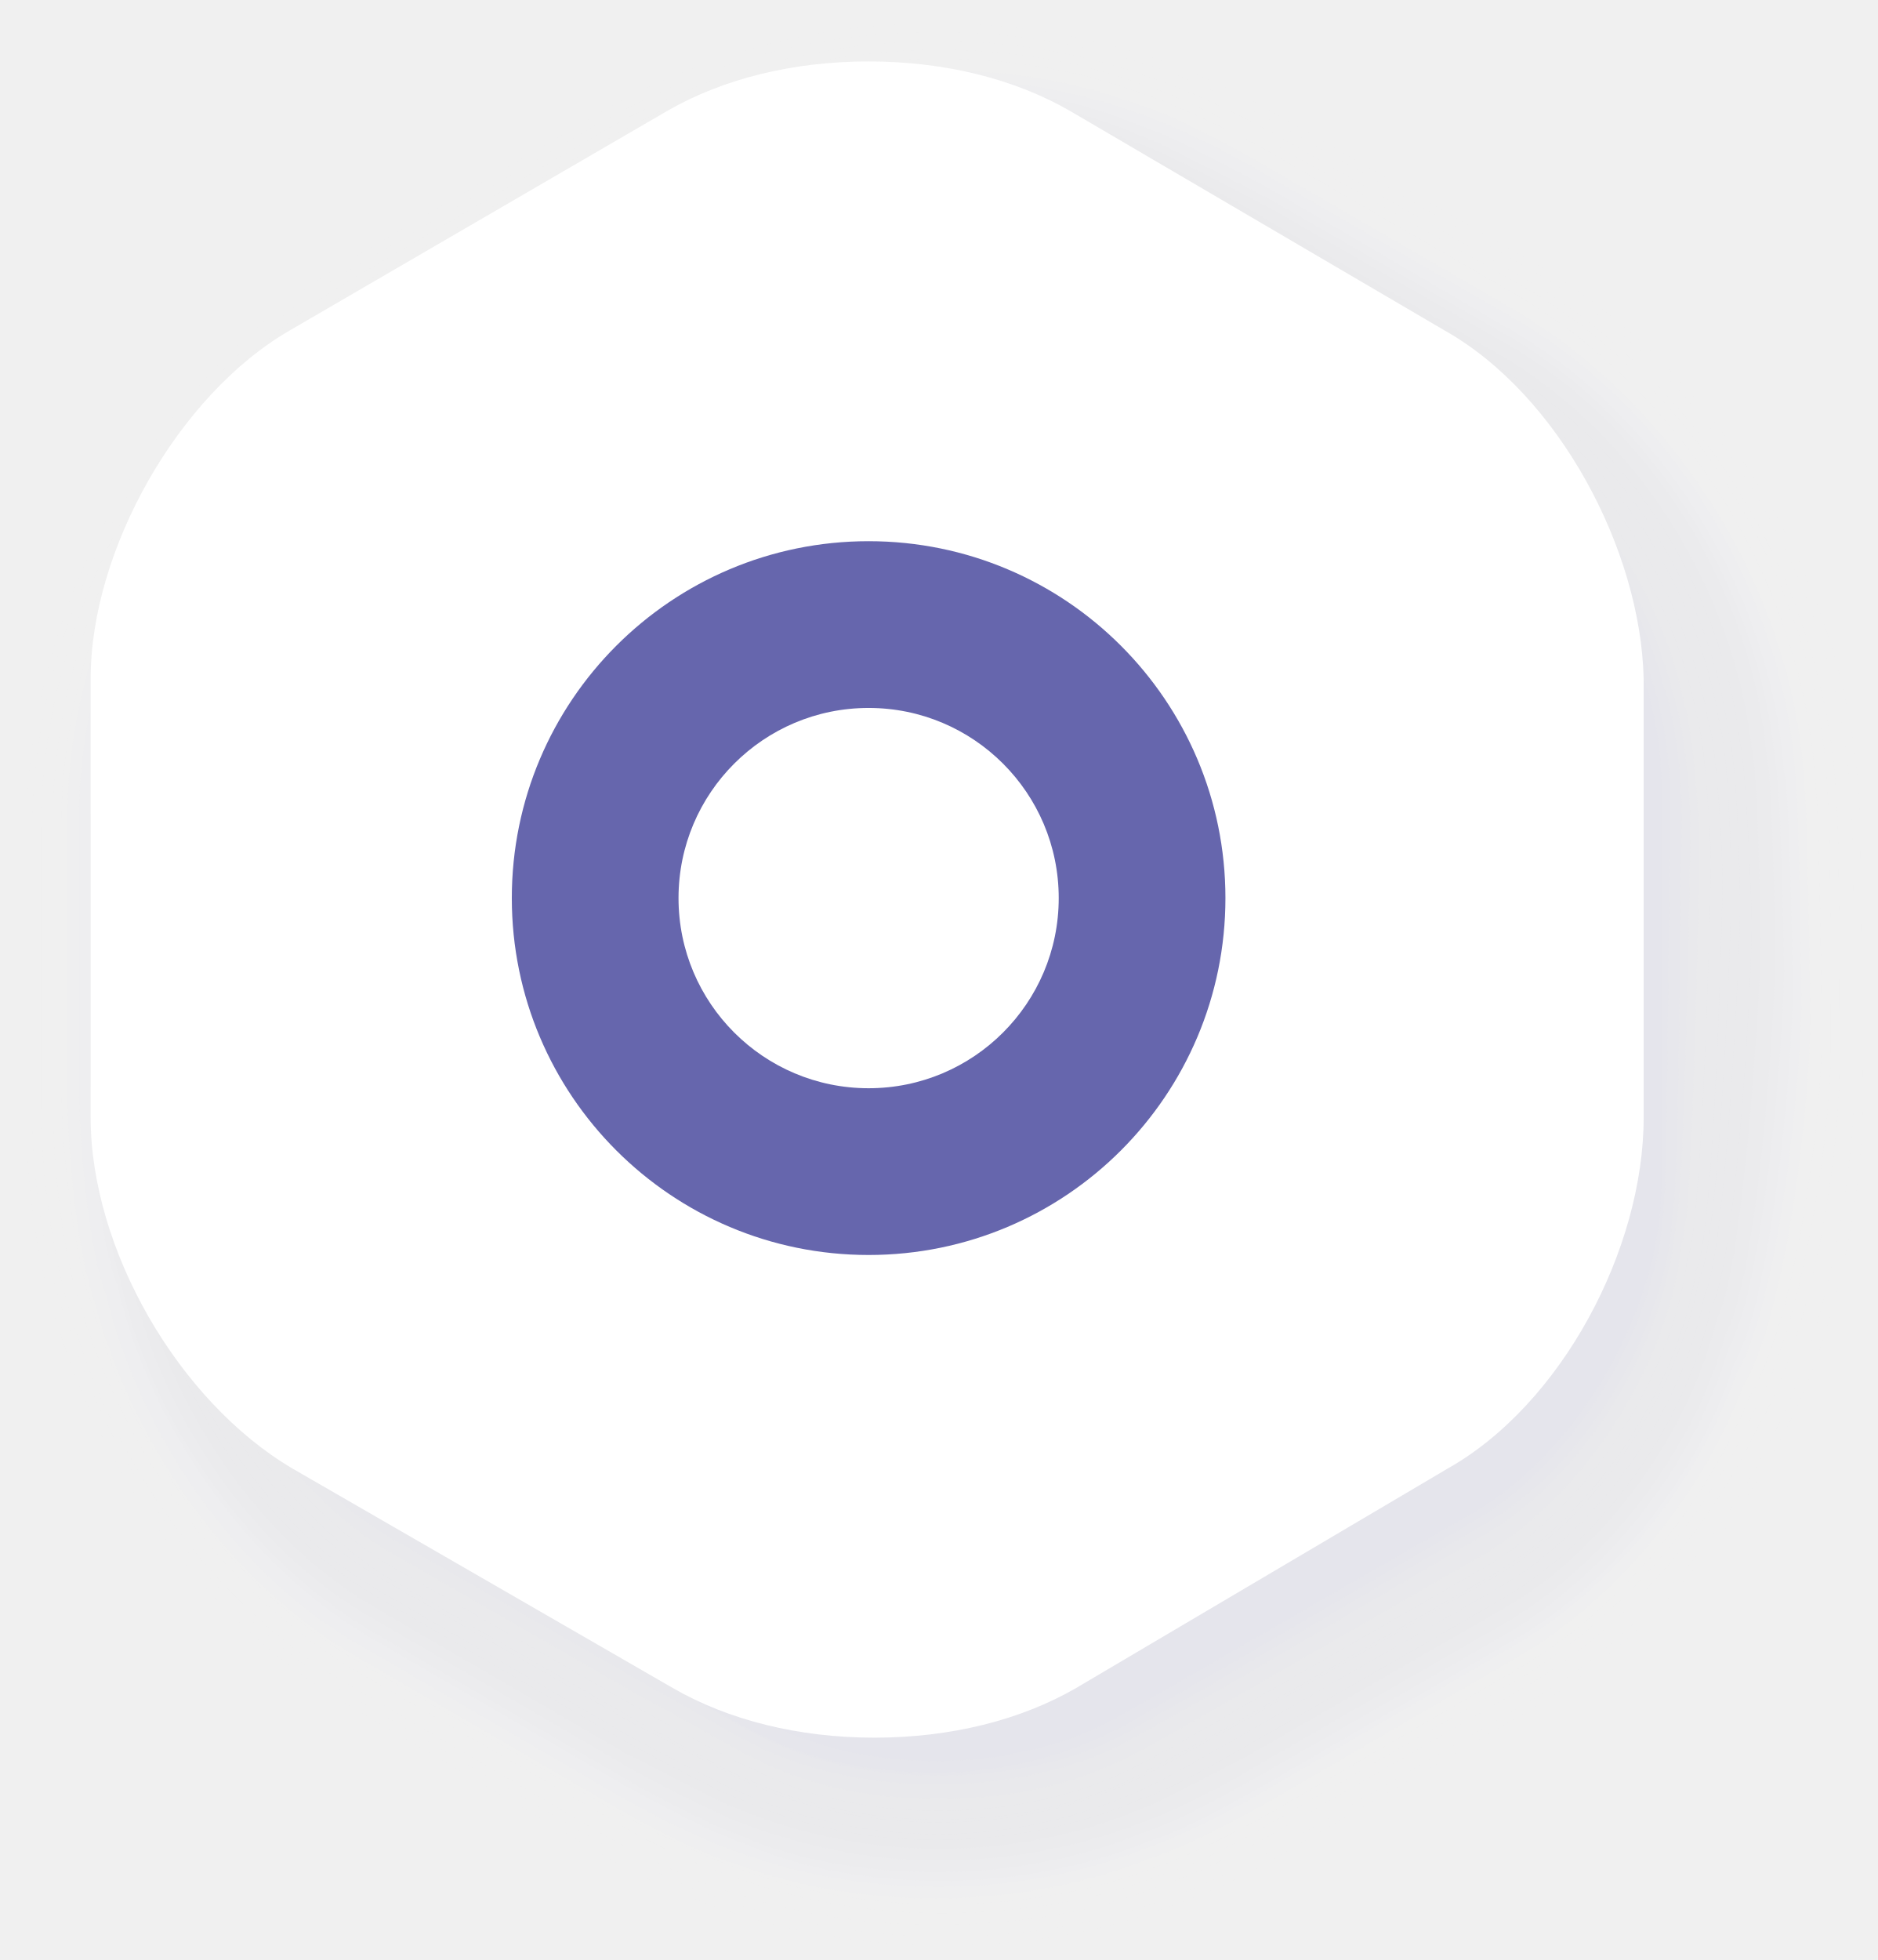
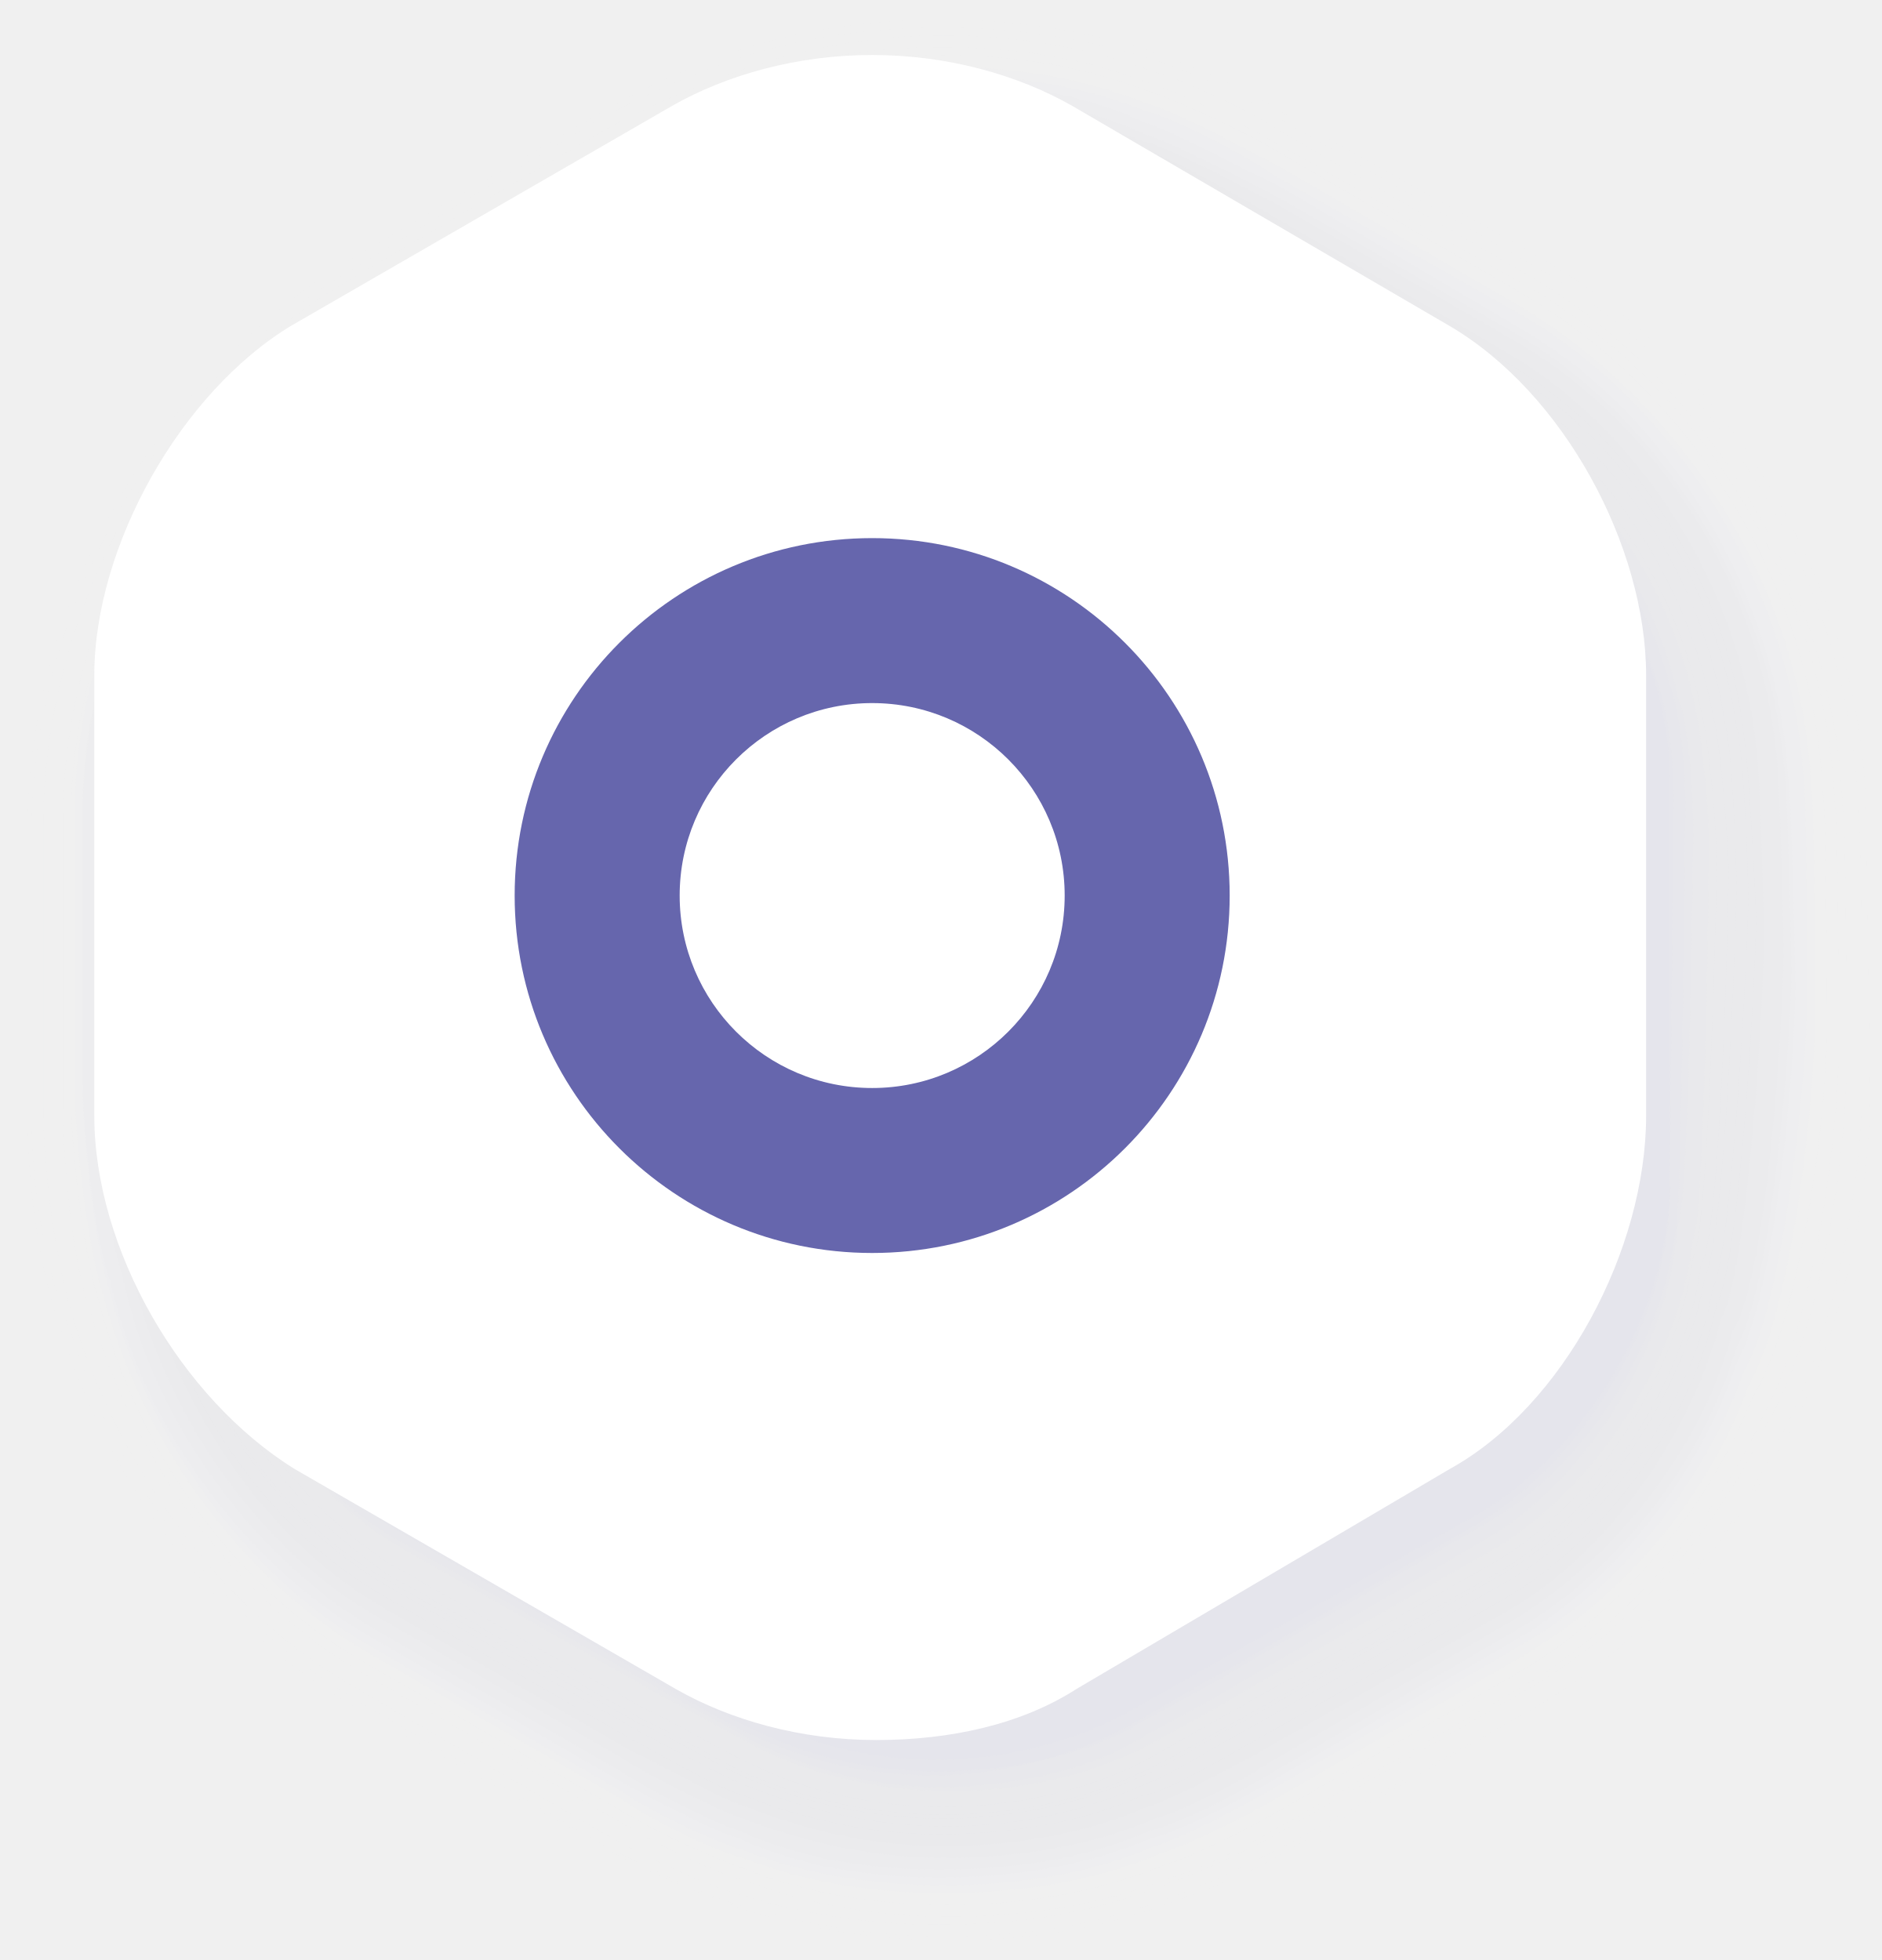
- <svg xmlns="http://www.w3.org/2000/svg" version="1.1" id="Layer_1" x="0px" y="0px" viewBox="-3.1 -2.1 64.2 67" enable-background="new -3.1 -2.1 64.2 67" xml:space="preserve">
+ <svg xmlns="http://www.w3.org/2000/svg" version="1.1" id="Layer_1" x="0px" y="0px" viewBox="-2.1 -2 47.9 49.9" enable-background="new -2.1 -2 47.9 49.9" xml:space="preserve">
  <g>
    <g opacity="0">
-       <path fill="#D5D8E2" d="M29-1.9c-4.3,0-8.4,1.1-11.8,3.1l0,0l0,0L8.6,6.1c-7,4.1-11.7,12.3-11.7,20.5v9.9    c0,8.2,4.7,16.4,11.7,20.5l8.5,4.9c3.5,2,7.6,3.1,11.8,3.1c4.3,0,8.3-1.1,11.8-3.1l8.6-5c7.1-4.1,11.8-12.3,11.8-20.5v-9.9    c0-8.2-4.7-16.4-11.8-20.5l-8.6-5C37.3-0.9,33.2-1.9,29-1.9L29-1.9z" />
+       <path fill="#D5D8E2" d="M21.9-2c-3.2,0-6.3,0.8-8.8,2.3l0,0l0,0L6.7,4c-5.2,3.1-8.7,9.2-8.7,15.3v7.4c0,6.1,3.5,12.2,8.7,15.3    l6.3,3.7c2.6,1.5,5.7,2.3,8.8,2.3c3.2,0,6.2-0.8,8.8-2.3l6.4-3.7c5.3-3.1,8.8-9.2,8.8-15.3v-7.4c0-6.1-3.5-12.2-8.8-15.3l-6.4-3.7    C28.1-1.2,25-2,21.9-2L21.9-2z" />
    </g>
    <g opacity="2.272727e-03">
-       <path fill="#D5D8E2" d="M29-1.6L29-1.6c2.5,0,4.9,0.4,7.2,1.1c1.6,0.5,3.2,1.2,4.6,2l8.5,4.9c6.9,4,11.5,12,11.5,19.9    c0,0.1,0,9.6,0,9.6c0,4-1.2,8.6-3.2,12.1c-2,3.5-4.9,6.6-8.3,8.6l-8.6,5c-1.2,0.7-2.6,1.4-4,1.8c-2.4,0.8-5.1,1.3-7.8,1.3    c-2.5,0-4.9-0.4-7.1-1.1c-1.6-0.5-3.2-1.2-4.6-2l-8.5-4.9C4,53.9,0.3,49.2-1.5,43.9c-0.8-2.4-1.3-5.1-1.3-7.6v-9.8    c0-8,4.6-16.1,11.4-20l8.5-5l0,0l0,0c1.2-0.7,2.6-1.4,4-1.8C23.6-1.2,26.3-1.6,29-1.6" />
+       <path fill="#D5D8E2" d="M21.9-1.7L21.9-1.7c1.9,0,3.7,0.3,5.4,0.8c1.2,0.4,2.4,0.9,3.4,1.5L37,4.2c5.1,3,8.6,9,8.6,14.9    c0,0.1,0,7.2,0,7.2c0,3-0.9,6.4-2.4,9c-1.5,2.6-3.7,4.9-6.2,6.4l-6.4,3.7c-0.9,0.5-1.9,1-3,1.3c-1.8,0.6-3.8,1-5.8,1    c-1.9,0-3.7-0.3-5.3-0.8c-1.2-0.4-2.4-0.9-3.4-1.5l-6.3-3.7c-3.5-2.1-6.3-5.6-7.6-9.6c-0.6-1.8-1-3.8-1-5.7v-7.3    c0-6,3.4-12,8.5-14.9L13,0.6l0,0l0,0c0.9-0.5,1.9-1,3-1.3C17.9-1.4,19.9-1.7,21.9-1.7" />
    </g>
    <g opacity="4.545454e-03">
-       <path fill="#D5D8E2" d="M29-1.3L29-1.3c2.5,0,4.9,0.4,7.1,1.1c1.5,0.5,3.3,1.3,4.6,2.1l8.5,4.9c6.7,3.8,11.2,11.6,11.3,19.3    c0,0.1,0.1,9.2,0.1,9.3c0,3.8-1.1,8.9-3.1,12.2c-1.9,3.5-4.8,6.7-8.2,8.7l-8.6,5c-1.1,0.7-2.7,1.4-3.9,1.8c-2.4,0.9-5,1.3-7.7,1.3    c-2.5,0-4.9-0.4-7.1-1.1c-1.5-0.5-3.2-1.2-4.5-2l-8.5-5c-4.7-2.7-8.3-7.4-10-12.7c-0.8-2.2-1.2-5.1-1.2-7.5v-9.8    c0-7.8,4.5-15.7,11.2-19.6l8.5-5l0,0l0,0C18.5,1.1,20,0.4,21.3,0C23.7-0.9,26.3-1.3,29-1.3" />
+       <path fill="#D5D8E2" d="M21.9-1.5L21.9-1.5c1.9,0,3.7,0.3,5.3,0.8c1.1,0.4,2.5,1,3.4,1.6L37,4.5c5,2.8,8.4,8.7,8.4,14.4    c0,0.1,0.1,6.9,0.1,6.9c0,2.8-0.8,6.6-2.3,9.1c-1.4,2.6-3.6,5-6.1,6.5l-6.4,3.7c-0.8,0.5-2,1-2.9,1.3c-1.8,0.7-3.7,1-5.7,1    c-1.9,0-3.7-0.3-5.3-0.8c-1.1-0.4-2.4-0.9-3.4-1.5L7,41.5c-3.5-2-6.2-5.5-7.5-9.5c-0.6-1.6-0.9-3.8-0.9-5.6v-7.3    C-1.4,13.3,2,7.4,7,4.5l6.3-3.7l0,0l0,0c0.7-0.4,1.9-1,2.8-1.3C17.9-1.2,19.9-1.5,21.9-1.5" />
    </g>
    <g opacity="6.818182e-03">
-       <path fill="#D5D8E2" d="M29-1L29-1c2.5,0,4.9,0.4,7.1,1.1c1.4,0.4,3.3,1.4,4.6,2.1l8.5,4.9c6.5,3.7,10.8,11.2,11,18.7    c0.1,0.2,0.1,8.9,0.1,9.1c0,3.6-1.1,9.1-2.9,12.3c-1.8,3.6-4.7,6.8-8.1,8.8l-8.6,5c-1.1,0.6-2.7,1.4-3.9,1.8    c-2.4,0.9-5,1.3-7.6,1.3c-2.5,0-4.8-0.4-7.1-1.1c-1.4-0.4-3.2-1.3-4.5-2l-8.5-5c-4.6-2.7-8.2-7.4-9.8-12.6C-1.6,41.2-2,38.2-2,36    v-9.7c0-7.6,4.4-15.4,10.9-19.2l8.5-5l0,0l0,0c1.1-0.6,2.7-1.4,3.9-1.8C23.7-0.6,26.3-1,29-1" />
+       <path fill="#D5D8E2" d="M21.9-1.3L21.9-1.3c1.9,0,3.7,0.3,5.3,0.8c1,0.3,2.5,1,3.4,1.6L37,4.8c4.9,2.8,8.1,8.4,8.2,14    c0.1,0.1,0.1,6.6,0.1,6.8c0,2.7-0.8,6.8-2.2,9.2c-1.3,2.7-3.5,5.1-6,6.6L30.6,45c-0.8,0.4-2,1-2.9,1.3c-1.8,0.7-3.7,1-5.7,1    c-1.9,0-3.6-0.3-5.3-0.8c-1-0.3-2.4-1-3.4-1.5L7,41.3c-3.4-2-6.1-5.5-7.3-9.4c-0.7-1.6-1-3.9-1-5.5v-7.2c0-5.7,3.3-11.5,8.1-14.3    L13.2,1l0,0l0,0c0.8-0.4,2-1,2.9-1.3C17.9-1,19.9-1.3,21.9-1.3" />
    </g>
    <g opacity="9.090909e-03">
-       <path fill="#D5D8E2" d="M29-0.7L29-0.7c2.5,0,4.9,0.4,7.1,1.2c1.3,0.4,3.4,1.4,4.6,2.1L49,7.4c6.2,3.6,10.5,10.9,10.7,18.1    c0.1,0.2,0.1,8.6,0.1,8.8c0,3.4-1,9.4-2.8,12.4c-1.7,3.6-4.6,6.9-8,8.9l-8.6,5c-1,0.6-2.7,1.4-3.9,1.8c-2.3,0.9-4.9,1.3-7.6,1.3    c-2.5,0-4.8-0.4-7-1.1c-1.3-0.4-3.2-1.3-4.4-2l-8.5-5C4.4,53,0.9,48.2-0.6,43.1c-0.7-2-1.1-5.2-1.1-7.3v-9.6    c0-7.5,4.3-15.1,10.7-18.8l8.5-5l0,0l0,0c1-0.6,2.7-1.4,3.9-1.8C23.7-0.2,26.3-0.7,29-0.7" />
+       <path fill="#D5D8E2" d="M21.9-1.1L21.9-1.1c1.9,0,3.7,0.3,5.3,0.9c1,0.3,2.5,1,3.4,1.6L36.8,5c4.6,2.7,7.8,8.1,8,13.5    c0.1,0.1,0.1,6.4,0.1,6.6c0,2.5-0.7,7-2.1,9.3c-1.3,2.7-3.4,5.1-6,6.6l-6.4,3.7c-0.7,0.4-2,1-2.9,1.3c-1.7,0.7-3.7,1-5.7,1    c-1.9,0-3.6-0.3-5.2-0.8c-1-0.3-2.4-1-3.3-1.5L7,41c-3.4-1.9-6-5.5-7.2-9.3C-0.7,30.1-1,27.8-1,26.2V19c0-5.6,3.2-11.3,8-14    l6.3-3.7l0,0l0,0c0.7-0.4,2-1,2.9-1.3C17.9-0.7,19.9-1.1,21.9-1.1" />
    </g>
    <g opacity="1.136364e-02">
-       <path fill="#D5D8E2" d="M29-0.4L29-0.4c2.5,0,4.9,0.4,7,1.2c1.3,0.4,3.4,1.5,4.6,2.1l8.4,4.8c6,3.5,10.2,10.5,10.4,17.5    c0.1,0.3,0.1,8.2,0.1,8.5c0,3.2-1,9.6-2.6,12.4c-1.6,3.6-4.5,7-7.9,9.1l-8.6,5c-1,0.6-2.7,1.5-3.8,1.8c-2.3,0.9-4.9,1.3-7.5,1.3    c-2.5,0-4.8-0.4-7-1.2c-1.3-0.4-3.2-1.3-4.3-2l-8.6-5c-4.5-2.6-8-7.4-9.5-12.4c-0.7-1.9-1-5.2-1-7.2v-9.5    c0-7.3,4.2-14.7,10.4-18.3l8.5-5l0,0l0,0c1-0.6,2.8-1.5,3.8-1.8C23.8,0.1,26.3-0.4,29-0.4" />
+       <path fill="#D5D8E2" d="M21.9-0.8L21.9-0.8c1.9,0,3.7,0.3,5.2,0.9c1,0.3,2.5,1.1,3.4,1.6l6.3,3.6c4.5,2.6,7.6,7.8,7.8,13.1    c0.1,0.2,0.1,6.1,0.1,6.3c0,2.4-0.7,7.2-1.9,9.3c-1.2,2.7-3.4,5.2-5.9,6.8l-6.4,3.7c-0.7,0.4-2,1.1-2.8,1.3c-1.7,0.7-3.7,1-5.6,1    c-1.9,0-3.6-0.3-5.2-0.9c-1-0.3-2.4-1-3.2-1.5l-6.4-3.7c-3.4-1.9-6-5.5-7.1-9.3c-0.5-1.4-0.7-3.9-0.7-5.4v-7.1    c0-5.4,3.1-11,7.8-13.7l6.3-3.7l0,0l0,0c0.7-0.4,2.1-1.1,2.8-1.3C18-0.5,19.9-0.8,21.9-0.8" />
    </g>
    <g opacity="1.363636e-02">
-       <path fill="#D5D8E2" d="M29-0.1L29-0.1c2.5,0,4.8,0.4,7,1.2c1.2,0.4,3.5,1.5,4.5,2.1l8.3,4.8C54.7,11.5,58.7,18.2,59,25    c0.1,0.3,0.2,7.9,0.2,8.2c0,3-0.9,9.9-2.5,12.5c-1.5,3.7-4.4,7.2-7.8,9.2l-8.6,5c-0.9,0.5-2.8,1.5-3.8,1.8    c-2.3,0.9-4.8,1.3-7.4,1.3c-2.4,0-4.8-0.4-6.9-1.2c-1.2-0.4-3.2-1.4-4.3-2l-8.6-5c-4.5-2.6-7.9-7.3-9.3-12.4c-0.6-1.8-1-5.2-1-7.1    V26c0-7.1,4.1-14.4,10.2-17.9l8.5-5l0,0l0,0c0.9-0.5,2.8-1.5,3.8-1.8C23.8,0.4,26.3-0.1,29-0.1" />
+       <path fill="#D5D8E2" d="M21.9-0.6L21.9-0.6c1.9,0,3.6,0.3,5.2,0.9c0.9,0.3,2.6,1.1,3.4,1.6l6.2,3.6c4.4,2.6,7.4,7.6,7.6,12.7    c0.1,0.2,0.1,5.9,0.1,6.1c0,2.2-0.7,7.4-1.9,9.3c-1.1,2.8-3.3,5.4-5.8,6.9l-6.4,3.7c-0.7,0.4-2.1,1.1-2.8,1.3    c-1.7,0.7-3.6,1-5.5,1c-1.8,0-3.6-0.3-5.1-0.9c-0.9-0.3-2.4-1-3.2-1.5l-6.4-3.7c-3.4-1.9-5.9-5.4-6.9-9.3    c-0.4-1.3-0.7-3.9-0.7-5.3v-6.9c0-5.3,3.1-10.7,7.6-13.4l6.3-3.7l0,0l0,0c0.7-0.4,2.1-1.1,2.8-1.3C18-0.2,19.9-0.6,21.9-0.6" />
    </g>
    <g opacity="1.590909e-02">
-       <path fill="#D5D8E2" d="M29,0.3L29,0.3c2.5,0,4.8,0.4,6.9,1.2c1.1,0.3,3.5,1.6,4.5,2.2l8.3,4.8c5.6,3.3,9.6,9.8,9.9,16.3    c0.1,0.4,0.2,7.5,0.2,7.9c0,2.9-0.8,10.1-2.3,12.6c-1.4,3.7-4.3,7.3-7.8,9.3l-8.6,5c-0.9,0.5-2.8,1.5-3.8,1.8    c-2.2,0.9-4.8,1.4-7.4,1.4c-2.4,0-4.8-0.4-6.9-1.2c-1.1-0.3-3.2-1.4-4.2-2l-8.6-5c-4.4-2.5-7.8-7.3-9.1-12.3    c-0.6-1.7-0.9-5.3-0.9-7v-9.4c0-6.9,4-14,10-17.5l8.5-5l0,0l0,0c0.9-0.5,2.8-1.5,3.8-1.8C23.8,0.7,26.4,0.3,29,0.3" />
+       <path fill="#D5D8E2" d="M21.9-0.3L21.9-0.3c1.9,0,3.6,0.3,5.1,0.9c0.8,0.2,2.6,1.2,3.4,1.6l6.2,3.6c4.2,2.5,7.2,7.3,7.4,12.2    c0.1,0.3,0.1,5.6,0.1,5.9c0,2.2-0.6,7.5-1.7,9.4c-1,2.8-3.2,5.4-5.8,6.9l-6.4,3.7c-0.7,0.4-2.1,1.1-2.8,1.3c-1.6,0.7-3.6,1-5.5,1    c-1.8,0-3.6-0.3-5.1-0.9c-0.8-0.2-2.4-1-3.1-1.5l-6.4-3.7c-3.3-1.9-5.8-5.4-6.8-9.2c-0.4-1.3-0.7-4-0.7-5.2v-7    c0-5.1,3-10.4,7.5-13.1L13.5,2l0,0l0,0c0.7-0.4,2.1-1.1,2.8-1.3C18,0,20-0.3,21.9-0.3" />
    </g>
    <g opacity="1.818182e-02">
-       <path fill="#D5D8E2" d="M29,0.6L29,0.6c2.4,0,4.8,0.4,6.9,1.2c1,0.3,3.6,1.6,4.5,2.2l8.3,4.8c5.4,3.1,9.2,9.4,9.6,15.7    c0.1,0.4,0.2,7.2,0.2,7.6c0,2.7-0.8,10.4-2.2,12.7c-1.3,3.7-4.2,7.4-7.7,9.4l-8.6,5c-0.8,0.5-2.8,1.5-3.7,1.8    c-2.2,0.9-4.7,1.4-7.3,1.4c-2.4,0-4.8-0.4-6.9-1.2c-1-0.3-3.2-1.4-4.2-2l-8.6-5C5,51.8,1.7,47,0.5,42.1c-0.6-1.6-0.9-5.3-0.9-7    v-9.3c0-6.7,4-13.7,9.7-17l8.5-5l0,0l0,0c0.8-0.5,2.9-1.5,3.7-1.8C23.9,1,26.4,0.6,29,0.6" />
+       <path fill="#D5D8E2" d="M21.9-0.1L21.9-0.1c1.8,0,3.6,0.3,5.1,0.9C27.8,1,29.7,2,30.4,2.5L36.6,6c4,2.3,6.9,7,7.2,11.7    c0.1,0.3,0.1,5.4,0.1,5.7c0,2-0.6,7.8-1.6,9.5c-1,2.8-3.1,5.5-5.7,7l-6.4,3.7C29.5,44,28,44.8,27.3,45c-1.6,0.7-3.5,1-5.4,1    c-1.8,0-3.6-0.3-5.1-0.9c-0.7-0.2-2.4-1-3.1-1.5l-6.4-3.7c-3.2-1.8-5.7-5.4-6.6-9c-0.4-1.2-0.7-4-0.7-5.2v-6.9    c0-5,3-10.2,7.2-12.7l6.3-3.7l0,0l0,0c0.6-0.4,2.2-1.1,2.8-1.3C18.1,0.2,20-0.1,21.9-0.1" />
    </g>
    <g opacity="2.045454e-02">
-       <path fill="#D5D8E2" d="M29,0.9L29,0.9c2.4,0,4.8,0.4,6.9,1.3c1,0.3,3.6,1.7,4.5,2.2l8.2,4.8c5.2,3,8.9,9.1,9.3,15.1    c0.2,0.5,0.3,6.9,0.3,7.4c0,2.5-0.7,10.6-2,12.8c-1.2,3.8-4.1,7.5-7.6,9.5l-8.6,5c-0.7,0.4-2.9,1.6-3.7,1.8    c-2.2,0.9-4.7,1.4-7.2,1.4c-2.4,0-4.8-0.4-6.8-1.3c-1-0.3-3.2-1.5-4.1-2l-8.6-5c-4.3-2.5-7.6-7.3-8.7-12.1C0.3,40.4,0,36.5,0,35    v-9.2c0-6.5,3.9-13.4,9.5-16.6l8.5-5l0,0l0,0c0.7-0.4,2.9-1.6,3.7-1.9C23.9,1.4,26.4,0.9,29,0.9" />
+       <path fill="#D5D8E2" d="M21.9,0.1L21.9,0.1c1.8,0,3.6,0.3,5.1,1c0.7,0.2,2.7,1.3,3.4,1.6l6.1,3.6c3.9,2.2,6.6,6.8,6.9,11.3    c0.1,0.4,0.2,5.1,0.2,5.5c0,1.9-0.5,7.9-1.5,9.6c-0.9,2.8-3.1,5.6-5.7,7.1l-6.4,3.7c-0.5,0.3-2.2,1.2-2.8,1.3    c-1.6,0.7-3.5,1-5.4,1c-1.8,0-3.6-0.3-5.1-1c-0.7-0.2-2.4-1.1-3.1-1.5l-6.4-3.7c-3.2-1.9-5.7-5.4-6.5-9c-0.4-1-0.7-4-0.7-5.1v-6.9    c0-4.9,2.9-10,7.1-12.4l6.3-3.7l0,0l0,0c0.5-0.3,2.2-1.2,2.8-1.4C18.1,0.5,20,0.1,21.9,0.1" />
    </g>
    <g opacity="2.272727e-02">
-       <path fill="#D5D8E2" d="M29,1.2L29,1.2c2.4,0,4.8,0.4,6.8,1.3c0.9,0.3,3.7,1.8,4.5,2.2l8.2,4.7c5,2.9,8.6,8.7,9.1,14.6    c0.2,0.6,0.3,6.5,0.3,7.1c0,2.3-0.7,10.9-1.9,12.9c-1.1,3.8-4,7.6-7.5,9.7l-8.7,5c-0.7,0.4-2.9,1.6-3.7,1.8    c-2.1,0.9-4.6,1.4-7.2,1.4c-2.4,0-4.8-0.4-6.8-1.3c-0.9-0.3-3.2-1.5-4-2l-8.6-5c-4.2-2.5-7.5-7.2-8.5-12c-0.5-1.3-0.7-5.4-0.7-6.8    v-9.1c0-6.3,3.8-13,9.2-16.2l8.5-5l0,0l0,0c0.7-0.4,2.9-1.6,3.7-1.9C23.9,1.7,26.4,1.2,29,1.2" />
+       <path fill="#D5D8E2" d="M21.9,0.4L21.9,0.4c1.8,0,3.6,0.3,5.1,1c0.7,0.2,2.8,1.3,3.4,1.6l6.1,3.5c3.7,2.2,6.4,6.5,6.8,10.9    c0.1,0.4,0.2,4.9,0.2,5.3c0,1.7-0.5,8.1-1.4,9.6c-0.8,2.8-3,5.7-5.6,7.2L30,43.3c-0.5,0.3-2.2,1.2-2.8,1.3c-1.6,0.7-3.4,1-5.4,1    c-1.8,0-3.6-0.3-5.1-1c-0.7-0.2-2.4-1.1-3-1.5l-6.4-3.7c-3.1-1.9-5.6-5.4-6.3-9c-0.4-1-0.5-4-0.5-5.1v-6.8c0-4.7,2.8-9.7,6.9-12.1    l6.3-3.7l0,0l0,0c0.5-0.3,2.2-1.2,2.8-1.4C18.1,0.7,20,0.4,21.9,0.4" />
    </g>
    <g opacity="2.500000e-02">
-       <path fill="#D5D8E2" d="M29,1.5L29,1.5c2.4,0,4.8,0.5,6.8,1.3c0.8,0.2,3.7,1.8,4.5,2.2l8.2,4.7c4.8,2.8,8.3,8.3,8.8,14    c0.2,0.6,0.3,6.2,0.3,6.8c0,2.1-0.6,11.1-1.7,13c-1,3.8-3.9,7.7-7.4,9.8l-8.7,5c-0.6,0.4-2.9,1.6-3.6,1.8C34,61,31.5,61.5,29,61.5    c-2.4,0-4.7-0.5-6.8-1.3c-0.8-0.3-3.2-1.5-4-2l-8.6-5c-4.2-2.4-7.4-7.2-8.3-12c-0.4-1.2-0.7-5.4-0.7-6.7v-9c0-6.2,3.7-12.7,9-15.8    l8.5-5l0,0l0,0c0.6-0.4,2.9-1.6,3.6-1.9C24,2,26.4,1.5,29,1.5" />
+       <path fill="#D5D8E2" d="M21.9,0.6L21.9,0.6c1.8,0,3.6,0.4,5.1,1c0.6,0.1,2.8,1.3,3.4,1.6l6.1,3.5c3.6,2.1,6.2,6.2,6.6,10.4    c0.1,0.4,0.2,4.6,0.2,5.1c0,1.6-0.4,8.3-1.3,9.7c-0.7,2.8-2.9,5.7-5.5,7.3L30,43c-0.4,0.3-2.2,1.2-2.7,1.3c-1.6,0.7-3.5,1-5.4,1    c-1.8,0-3.5-0.4-5.1-1c-0.6-0.2-2.4-1.1-3-1.5l-6.4-3.7c-3.1-1.8-5.5-5.4-6.2-9c-0.3-0.9-0.5-4-0.5-5v-6.7c0-4.6,2.8-9.5,6.7-11.8    L13.8,3l0,0l0,0c0.4-0.3,2.2-1.2,2.7-1.4C18.2,1,20,0.6,21.9,0.6" />
    </g>
    <g opacity="2.727273e-02">
-       <path fill="#D5D8E2" d="M29,1.8L29,1.8c2.4,0,4.8,0.5,6.8,1.3c0.7,0.2,3.8,1.9,4.4,2.3l8.1,4.7c4.6,2.7,7.9,8,8.5,13.4    c0.2,0.7,0.3,5.9,0.3,6.5c0,1.9-0.6,11.4-1.5,13c-0.9,3.8-3.8,7.9-7.3,9.9l-8.7,5c-0.6,0.3-3,1.6-3.6,1.8c-2.1,0.9-4.5,1.4-7,1.4    c-2.4,0-4.7-0.5-6.7-1.3c-0.7-0.2-3.2-1.6-3.9-1.9l-8.6-5C5.6,50.5,2.5,45.7,1.6,41C1.2,39.9,1,35.6,1,34.4v-9    c0-6,3.6-12.4,8.7-15.3l8.5-5l0,0l0,0c0.6-0.3,3-1.7,3.6-1.9C24,2.3,26.4,1.8,29,1.8" />
+       <path fill="#D5D8E2" d="M21.9,0.8L21.9,0.8c1.8,0,3.6,0.4,5.1,1c0.5,0.1,2.8,1.4,3.3,1.7l6,3.5c3.4,2,5.9,6,6.3,10    c0.1,0.5,0.2,4.4,0.2,4.9c0,1.4-0.4,8.5-1.1,9.7c-0.7,2.8-2.8,5.9-5.4,7.4l-6.5,3.7c-0.4,0.2-2.2,1.2-2.7,1.3    c-1.6,0.7-3.4,1-5.2,1c-1.8,0-3.5-0.4-5-1c-0.5-0.1-2.4-1.2-2.9-1.4l-6.4-3.7c-3.1-1.8-5.4-5.4-6.1-8.9C1.2,29.2,1,26,1,25.1v-6.7    C1,13.9,3.7,9.2,7.5,7l6.3-3.7l0,0l0,0C14.3,3,16.1,2,16.5,1.9C18.2,1.2,20,0.8,21.9,0.8" />
    </g>
    <g opacity="2.954545e-02">
-       <path fill="#D5D8E2" d="M29,2.1L29,2.1c2.4,0,4.8,0.5,6.7,1.4c0.7,0.2,3.8,1.9,4.4,2.3l8.1,4.7c4.4,2.5,7.6,7.6,8.2,12.8    c0.2,0.7,0.4,5.5,0.4,6.2c0,1.7-0.5,11.6-1.4,13.1c-0.8,3.9-3.7,8-7.2,10l-8.7,5c-0.5,0.3-3,1.7-3.6,1.8c-2,0.9-4.5,1.4-7,1.4    c-2.4,0-4.7-0.5-6.7-1.4c-0.7-0.2-3.2-1.6-3.8-1.9l-8.6-5c-4.1-2.4-7.2-7.2-7.9-11.8c-0.4-1-0.5-5.4-0.5-6.5v-8.9    c0-5.8,3.5-12,8.5-14.9l8.6-5l0,0l0,0c0.5-0.3,3-1.7,3.6-1.9C24,2.7,26.4,2.1,29,2.1" />
+       <path fill="#D5D8E2" d="M21.9,1L21.9,1c1.8,0,3.6,0.4,5,1c0.5,0.1,2.8,1.4,3.3,1.7l6,3.5c3.3,1.9,5.7,5.7,6.1,9.6    c0.1,0.5,0.3,4.1,0.3,4.6c0,1.3-0.4,8.7-1,9.8c-0.6,2.9-2.8,6-5.4,7.5l-6.5,3.7c-0.4,0.2-2.2,1.3-2.7,1.3c-1.5,0.7-3.4,1-5.2,1    c-1.8,0-3.5-0.4-5-1c-0.5-0.1-2.4-1.2-2.8-1.4l-6.4-3.7c-3.1-1.8-5.4-5.4-5.9-8.8c-0.3-0.7-0.4-4-0.4-4.9v-6.6    c0-4.3,2.6-9,6.3-11.1l6.4-3.7l0,0l0,0c0.4-0.2,2.2-1.3,2.7-1.4C18.2,1.5,20,1,21.9,1" />
    </g>
    <g opacity="3.181818e-02">
-       <path fill="#D5D8E2" d="M29,2.5L29,2.5c2.4,0,4.7,0.5,6.7,1.4c0.6,0.2,3.9,2,4.4,2.3l8,4.6c4.2,2.4,7.3,7.3,7.9,12.2    c0.3,0.8,0.4,5.2,0.4,5.9c0,1.5-0.5,11.9-1.2,13.2c-0.7,3.9-3.6,8.1-7.1,10.1l-8.7,5c-0.5,0.3-3,1.7-3.5,1.9    c-2,0.9-4.4,1.5-6.9,1.5c-2.4,0-4.7-0.5-6.7-1.4c-0.6-0.2-3.2-1.6-3.8-1.9l-8.6-5c-4-2.3-7.1-7.1-7.8-11.7    c-0.3-0.9-0.5-5.5-0.5-6.4v-8.8c0-5.6,3.4-11.7,8.2-14.5l8.6-5l0,0l0,0c0.5-0.3,3-1.7,3.5-1.9C24,3,26.5,2.5,29,2.5" />
+       <path fill="#D5D8E2" d="M21.9,1.3L21.9,1.3c1.8,0,3.5,0.4,5,1c0.4,0.1,2.9,1.5,3.3,1.7l6,3.4c3.1,1.8,5.4,5.4,5.9,9.1    c0.2,0.6,0.3,3.9,0.3,4.4c0,1.1-0.4,8.9-0.9,9.9c-0.5,2.9-2.7,6-5.3,7.5l-6.5,3.7c-0.4,0.2-2.2,1.3-2.6,1.4    c-1.5,0.7-3.3,1.1-5.1,1.1c-1.8,0-3.5-0.4-5-1c-0.4-0.1-2.4-1.2-2.8-1.4l-6.4-3.7c-3-1.7-5.3-5.3-5.8-8.7    c-0.2-0.7-0.4-4.1-0.4-4.8v-6.6c0-4.2,2.5-8.7,6.1-10.8L14,3.9l0,0l0,0c0.4-0.2,2.2-1.3,2.6-1.4C18.2,1.7,20,1.3,21.9,1.3" />
    </g>
    <g opacity="3.409091e-02">
-       <path fill="#D5D8E2" d="M29,2.8L29,2.8c2.4,0,4.7,0.5,6.6,1.4c0.5,0.2,3.9,2.1,4.4,2.3l8,4.6c4,2.3,7,6.9,7.7,11.6    c0.3,0.8,0.4,4.8,0.4,5.6c0,1.3-0.4,12.1-1.1,13.3c-0.7,3.9-3.5,8.2-7,10.2l-8.7,5c-0.4,0.2-3,1.7-3.5,1.9c-2,1-4.4,1.5-6.8,1.5    c-2.4,0-4.7-0.5-6.6-1.4c-0.5-0.2-3.2-1.7-3.7-1.9l-8.7-5c-4-2.3-7-7.1-7.6-11.6C2.2,39.5,2,34.8,2,33.9v-8.7    c0-5.4,3.3-11.4,8-14.1l8.6-5l0,0l0,0c0.4-0.2,3.1-1.7,3.5-1.9C24.1,3.3,26.5,2.8,29,2.8" />
+       <path fill="#D5D8E2" d="M21.9,1.6L21.9,1.6c1.8,0,3.5,0.4,4.9,1c0.4,0.1,2.9,1.6,3.3,1.7l6,3.4c3,1.7,5.2,5.1,5.7,8.7    c0.2,0.6,0.3,3.6,0.3,4.2c0,1-0.3,9-0.8,9.9c-0.5,2.9-2.6,6.1-5.2,7.6l-6.5,3.7c-0.3,0.1-2.2,1.3-2.6,1.4    c-1.5,0.7-3.3,1.1-5.1,1.1s-3.5-0.4-4.9-1c-0.4-0.1-2.4-1.3-2.8-1.4l-6.5-3.7c-3-1.7-5.2-5.3-5.7-8.7c-0.1-0.6-0.3-4.1-0.3-4.8    v-6.5c0-4,2.5-8.5,6-10.5L14.1,4l0,0l0,0c0.3-0.1,2.3-1.3,2.6-1.4C18.2,1.9,20,1.6,21.9,1.6" />
    </g>
    <g opacity="3.636364e-02">
-       <path fill="#D5D8E2" d="M28.9,3.1L28.9,3.1c2.4,0,4.7,0.5,6.6,1.4c0.4,0.1,4,2.1,4.4,2.4l8,4.6c3.8,2.2,6.6,6.5,7.4,11    c0.3,0.9,0.5,4.5,0.5,5.4c0,1.1-0.3,12.4-0.9,13.4c-0.6,4-3.4,8.3-6.9,10.4l-8.7,5c-0.3,0.2-3.1,1.7-3.5,1.9    c-1.9,1-4.3,1.5-6.8,1.5c-2.4,0-4.7-0.5-6.6-1.4c-0.4-0.1-3.2-1.7-3.6-1.9l-8.7-5C6.2,49.3,3.2,44.5,2.7,40    c-0.2-0.7-0.4-5.5-0.4-6.2v-8.7c0-5.2,3.2-11,7.7-13.6l8.6-5l0,0l0,0c0.3-0.2,3.1-1.8,3.5-1.9C24.1,3.6,26.5,3.1,28.9,3.1" />
+       <path fill="#D5D8E2" d="M21.8,1.8L21.8,1.8c1.8,0,3.5,0.4,4.9,1c0.3,0.1,3,1.6,3.3,1.8L36,8c2.8,1.6,4.9,4.9,5.5,8.2    c0.2,0.7,0.4,3.4,0.4,4c0,0.8-0.2,9.3-0.7,10c-0.4,3-2.5,6.2-5.1,7.8l-6.5,3.7c-0.2,0.1-2.3,1.3-2.6,1.4c-1.4,0.7-3.2,1.1-5.1,1.1    c-1.8,0-3.5-0.4-4.9-1c-0.3-0.1-2.4-1.3-2.7-1.4l-6.5-3.7c-2.9-1.9-5.1-5.4-5.5-8.8C2.1,28.8,2,25.2,2,24.7v-6.5    C2,14.3,4.4,10,7.7,8l6.4-3.7l0,0l0,0c0.2-0.1,2.3-1.3,2.6-1.4C18.2,2.2,20,1.8,21.8,1.8" />
    </g>
    <g opacity="3.863636e-02">
-       <path fill="#D5D8E2" d="M28.9,3.4L28.9,3.4c2.4,0,4.7,0.5,6.6,1.5c0.4,0.1,4,2.2,4.4,2.4l7.9,4.6c3.6,2.1,6.3,6.2,7.1,10.4    c0.3,0.9,0.5,4.2,0.5,5.1c0,1-0.3,12.6-0.8,13.5c-0.5,4-3.3,8.4-6.8,10.5l-8.7,5c-0.3,0.2-3.1,1.8-3.4,1.9c-1.9,1-4.3,1.5-6.7,1.5    c-2.4,0-4.7-0.5-6.5-1.5c-0.4-0.1-3.2-1.7-3.6-1.9l-8.7-5C6.3,49,3.4,44.2,3,39.8c-0.2-0.6-0.3-5.6-0.3-6.2V25    c0-5.1,3.1-10.7,7.5-13.2l8.6-5l0,0l0,0c0.3-0.2,3.1-1.8,3.4-1.9C24.1,3.9,26.5,3.4,28.9,3.4" />
+       <path fill="#D5D8E2" d="M21.8,2L21.8,2c1.8,0,3.5,0.4,4.9,1.1c0.3,0.1,3,1.6,3.3,1.8l5.9,3.4c2.7,1.6,4.7,4.6,5.3,7.8    c0.2,0.7,0.4,3.1,0.4,3.8c0,0.7-0.2,9.4-0.6,10.1c-0.4,3-2.5,6.3-5.1,7.8l-6.5,3.7c-0.2,0.1-2.3,1.3-2.5,1.4    c-1.4,0.7-3.2,1.1-5,1.1c-1.8,0-3.5-0.4-4.9-1.1c-0.3-0.1-2.4-1.3-2.7-1.4l-6.5-3.7C5,36,2.8,32.5,2.5,29.2    c-0.1-0.4-0.2-4.2-0.2-4.6v-6.4c0-3.8,2.3-8,5.6-9.9l6.4-3.7l0,0l0,0c0.2-0.1,2.3-1.3,2.5-1.4C18.2,2.4,20,2,21.8,2" />
    </g>
    <g opacity="4.090909e-02">
-       <path fill="#D5D8E2" d="M28.9,3.7L28.9,3.7c2.4,0,4.7,0.5,6.5,1.5c0.3,0.1,4.1,2.2,4.4,2.4l7.9,4.6c3.4,2,6,5.8,6.8,9.8    c0.3,1,0.5,3.8,0.5,4.8c0,0.8-0.2,12.9-0.6,13.6c-0.4,4-3.2,8.5-6.7,10.6l-8.7,5c-0.2,0.1-3.1,1.8-3.4,1.9c-1.9,1-4.2,1.5-6.6,1.5    c-2.4,0-4.7-0.5-6.5-1.5c-0.3-0.1-3.2-1.8-3.5-1.9l-8.7-5c-3.8-2.2-6.7-7-7-11.4C3.1,39.1,3,33.9,3,33.4v-8.5    c0-4.9,3-10.4,7.2-12.8l8.6-5l0,0l0,0C19.1,7,22,5.3,22.3,5.2C24.2,4.3,26.5,3.7,28.9,3.7" />
+       <path fill="#D5D8E2" d="M21.8,2.2L21.8,2.2c1.8,0,3.5,0.4,4.9,1.1C26.9,3.4,29.7,5,30,5.1l5.9,3.4c2.5,1.5,4.5,4.3,5.1,7.3    c0.2,0.7,0.4,2.8,0.4,3.6c0,0.6-0.1,9.6-0.4,10.1c-0.3,3-2.4,6.3-5,7.9l-6.5,3.7c-0.1,0.1-2.3,1.3-2.5,1.4    c-1.4,0.7-3.1,1.1-4.9,1.1s-3.5-0.4-4.9-1.1c-0.2-0.1-2.4-1.3-2.6-1.4l-6.5-3.7c-2.8-1.6-5-5.2-5.2-8.5c-0.1-0.4-0.2-4.3-0.2-4.6    V18c0-3.7,2.2-7.8,5.4-9.6l6.4-3.7l0,0l0,0c0.2-0.1,2.4-1.3,2.6-1.4C18.3,2.7,20,2.2,21.8,2.2" />
    </g>
    <g opacity="4.318182e-02">
-       <path fill="#D5D8E2" d="M28.9,4L28.9,4c2.4,0,4.7,0.5,6.5,1.5c0.2,0.1,4.1,2.3,4.3,2.4l7.8,4.5c3.2,1.8,5.7,5.5,6.6,9.2    c0.4,1.1,0.6,3.5,0.6,4.5c0,0.6-0.2,13.1-0.5,13.6c-0.3,4.1-3.1,8.7-6.6,10.7l-8.7,5.1c-0.2,0.1-3.2,1.8-3.4,1.9    c-1.8,1-4.2,1.5-6.6,1.5c-2.4,0-4.6-0.5-6.5-1.5c-0.2-0.1-3.2-1.8-3.4-1.9l-8.7-5c-3.8-2.2-6.6-7-6.8-11.3c-0.1-0.3-0.2-5.6-0.2-6    v-8.4c0-4.7,2.9-10,7-12.4l8.6-5l0,0l0,0c0.2-0.1,3.2-1.8,3.4-1.9C24.2,4.6,26.5,4,28.9,4" />
+       <path fill="#D5D8E2" d="M21.8,2.5L21.8,2.5c1.8,0,3.5,0.4,4.9,1.1c0.1,0.1,3.1,1.7,3.2,1.8l5.8,3.4c2.4,1.3,4.3,4.1,4.9,6.9    c0.3,0.8,0.4,2.6,0.4,3.4c0,0.4-0.1,9.8-0.4,10.1c-0.2,3.1-2.3,6.5-4.9,8l-6.5,3.8c-0.1,0.1-2.4,1.3-2.5,1.4    c-1.3,0.7-3.1,1.1-4.9,1.1S18.4,43,17,42.3c-0.1-0.1-2.4-1.3-2.5-1.4l-6.5-3.7c-2.8-1.6-4.9-5.2-5.1-8.4c-0.1-0.2-0.1-4.2-0.1-4.5    V18c0-3.5,2.2-7.5,5.2-9.3L14.4,5l0,0l0,0c0.1-0.1,2.4-1.3,2.5-1.4C18.3,2.9,20,2.5,21.8,2.5" />
    </g>
    <g opacity="4.545455e-02">
-       <path fill="#D5D8E2" d="M28.9,4.4L28.9,4.4c2.4,0,4.7,0.5,6.5,1.5c0.1,0,4.2,2.4,4.3,2.4l7.8,4.5c3,1.7,5.4,5.1,6.3,8.6    c0.4,1.1,0.6,3.1,0.6,4.2c0,0.4-0.1,13.4-0.3,13.7c-0.2,4.1-3,8.8-6.6,10.8l-8.7,5.1c-0.1,0.1-3.2,1.8-3.3,1.9    c-1.8,1-4.1,1.5-6.5,1.5c-2.4,0-4.6-0.5-6.4-1.5c-0.1,0-3.2-1.8-3.4-1.9l-8.7-5.1C6.8,48.1,4,43.2,3.8,39    c-0.1-0.2-0.1-5.7-0.1-5.9v-8.3c0-4.5,2.9-9.7,6.7-11.9l8.6-5l0,0l0,0c0.1-0.1,3.2-1.9,3.3-1.9C24.2,4.9,26.5,4.4,28.9,4.4" />
+       <path fill="#D5D8E2" d="M21.8,2.8L21.8,2.8c1.8,0,3.5,0.4,4.9,1.1c0.1,0,3.1,1.8,3.2,1.8L35.7,9c2.2,1.3,4,3.8,4.7,6.4    c0.3,0.8,0.4,2.3,0.4,3.1c0,0.3-0.1,10-0.2,10.2c-0.1,3.1-2.2,6.6-4.9,8.1l-6.5,3.8c-0.1,0.1-2.4,1.3-2.5,1.4    c-1.3,0.7-3.1,1.1-4.9,1.1s-3.4-0.4-4.8-1.1c-0.1,0-2.4-1.3-2.5-1.4l-6.5-3.8c-2.8-1.5-4.9-5.1-5-8.3C3,28.4,3,24.3,3,24.2V18    c0-3.4,2.2-7.2,5-8.9l6.4-3.7l0,0l0,0c0.1-0.1,2.4-1.4,2.5-1.4C18.3,3.1,20,2.8,21.8,2.8" />
    </g>
    <g opacity="4.772727e-02">
-       <path fill="#D5D8E2" d="M28.9,4.7L28.9,4.7c2.4,0,4.7,0.5,6.4,1.5c0.1,0,4.2,2.4,4.3,2.5l7.8,4.5c2.8,1.6,5,4.7,6,8    c0.4,1.2,0.6,2.8,0.6,3.9c0,0.2-0.1,13.6-0.2,13.8c-0.1,4.1-2.9,8.9-6.5,11l-8.7,5.1c-0.1,0-3.2,1.9-3.3,1.9    c-1.8,1-4.1,1.6-6.4,1.6c-2.4,0-4.6-0.5-6.4-1.5c-0.1,0-3.2-1.8-3.3-1.9l-8.7-5.1c-3.6-2.1-6.4-7-6.4-11.2c0-0.1-0.1-5.7-0.1-5.8    v-8.3c0-4.3,2.8-9.3,6.5-11.5l8.6-5l0,0l0,0c0.1,0,3.3-1.9,3.3-1.9C24.3,5.2,26.6,4.7,28.9,4.7" />
+       <path fill="#D5D8E2" d="M21.8,3L21.8,3c1.8,0,3.5,0.4,4.8,1.1c0.1,0,3.1,1.8,3.2,1.9l5.8,3.4c2.1,1.2,3.7,3.5,4.5,6    c0.3,0.9,0.4,2.1,0.4,2.9c0,0.1-0.1,10.1-0.1,10.3c-0.1,3.1-2.2,6.6-4.9,8.2l-6.5,3.8c-0.1,0-2.4,1.4-2.5,1.4    c-1.3,0.7-3.1,1.2-4.8,1.2c-1.8,0-3.4-0.4-4.8-1.1c-0.1,0-2.4-1.3-2.5-1.4l-6.5-3.8c-2.7-1.6-4.8-5.2-4.8-8.4    c0-0.1-0.1-4.3-0.1-4.3v-6.2c0-3.2,2.1-6.9,4.9-8.6l6.4-3.7l0,0l0,0c0.1,0,2.5-1.4,2.5-1.4C18.4,3.3,20.1,3,21.8,3" />
    </g>
    <g opacity="5.000000e-02">
-       <path fill="#D5D8E2" d="M28.9,5c2.4,0,4.6,0.6,6.4,1.6l12,6.9c3.6,2.1,6.4,6.9,6.4,11.1v13.9c0,4.1-2.8,9-6.4,11.1l-12,6.9    c-1.7,1-4,1.6-6.4,1.6c-2.4,0-4.6-0.6-6.4-1.6l-12-6.9c-3.6-2.1-6.3-6.9-6.3-11.1V24.6c0-4.1,2.7-9,6.3-11.1l11.9-6.9    C24.3,5.5,26.6,5,28.9,5" />
+       <path fill="#D5D8E2" d="M21.8,3.2c1.8,0,3.4,0.4,4.8,1.2l9,5.1c2.7,1.6,4.8,5.1,4.8,8.3v10.4c0,3.1-2.1,6.7-4.8,8.3l-9,5.1    c-1.3,0.7-3,1.2-4.8,1.2s-3.4-0.4-4.8-1.2l-9-5.1c-2.7-1.6-4.7-5.1-4.7-8.3V17.8c0-3.1,2-6.7,4.7-8.3L17,4.4    C18.4,3.6,20.1,3.2,21.8,3.2" />
    </g>
  </g>
-   <path fill="#FFFFFF" d="M46.3,9.2L33.5,1.7C31.6,0.6,29.2,0,26.6,0c-2.6,0-5,0.6-6.9,1.7L6.8,9.2C3,11.4,0,16.7,0,21.1v15  c0,4.5,3,9.7,6.9,12l13,7.5c1.9,1.1,4.3,1.7,6.9,1.7c2.6,0,5-0.6,6.9-1.7l12.7-7.5c3.9-2.2,6.7-7.5,6.7-12v-15  C53,16.7,50.2,11.4,46.3,9.2z" />
-   <circle fill="#6666AD" cx="26.6" cy="28.6" r="12.2" />
-   <circle fill="#FFFFFF" cx="26.6" cy="28.6" r="6.5" />
+   <path fill="#FFFFFF" d="M34.8,6.3l-9.6-5.6c-1.4-0.8-3.2-1.3-5.1-1.3S16.4-0.1,15,0.7L5.3,6.3C2.5,8,0.3,11.9,0.3,15.2v11.2  c0,3.4,2.2,7.2,5.1,9l9.7,5.6c1.4,0.8,3.2,1.3,5.1,1.3s3.7-0.4,5.1-1.3l9.5-5.6c2.9-1.6,5-5.6,5-9V15.2C39.8,11.9,37.7,8,34.8,6.3z" />
+   <circle fill="#6666AD" cx="20.1" cy="20.8" r="9.1" />
+   <circle fill="#FFFFFF" cx="20.1" cy="20.8" r="4.9" />
</svg>
